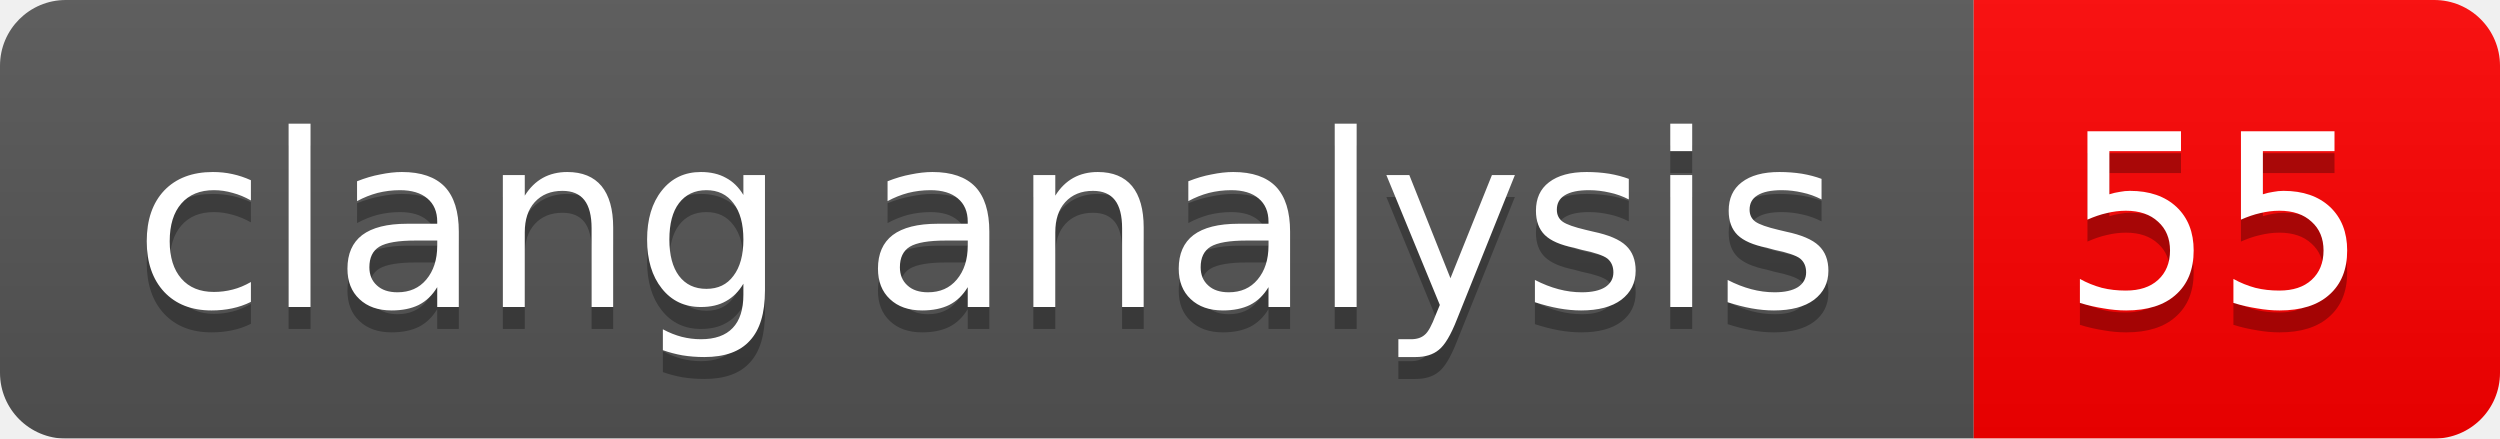
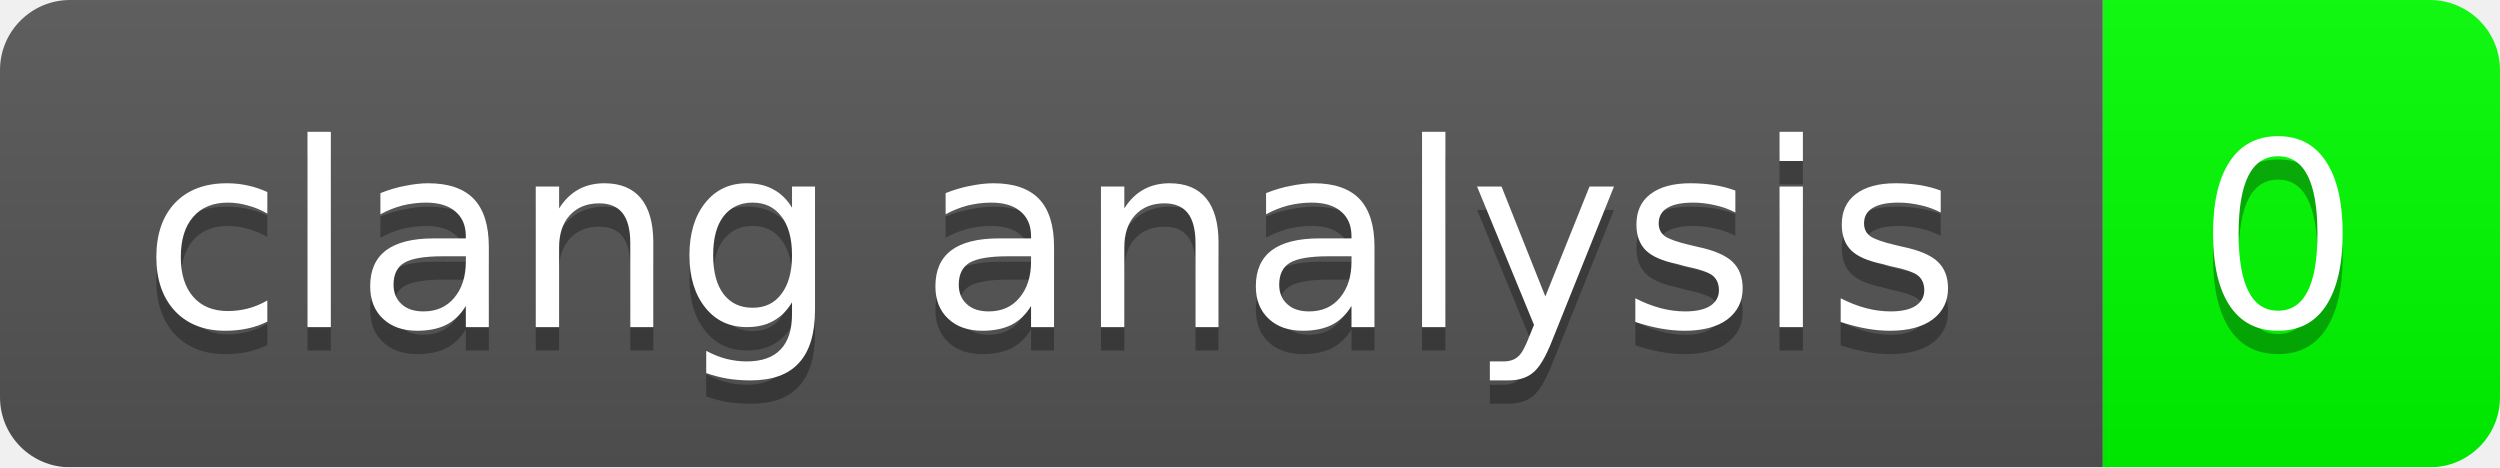
- <svg xmlns="http://www.w3.org/2000/svg" width="114" height="20">
+ <svg xmlns="http://www.w3.org/2000/svg" width="107" height="20">
  <linearGradient id="b" x2="0" y2="100%">
    <stop offset="0" stop-color="#bbb" stop-opacity=".1" />
    <stop offset="1" stop-opacity=".1" />
  </linearGradient>
  <mask id="a">
-     <rect width="114" height="20" rx="3" fill="#fff" />
+     <rect width="107" height="20" rx="3" fill="#fff" />
  </mask>
  <g mask="url(#a)">
    <path fill="#555" d="M0 0h90v20H0z" />
-     <path fill="red" d="M90 0h24v20H90z" />
-     <path fill="url(#b)" d="M0 0h114v20H0z" />
+     <path fill="#0f0" d="M90 0h17v20H90z" />
+     <path fill="url(#b)" d="M0 0h107v20H0z" />
  </g>
  <g fill="#fff" text-anchor="middle" font-family="DejaVu Sans,Verdana,Geneva,sans-serif" font-size="11">
    <text x="45" y="15" fill="#010101" fill-opacity=".3">clang analysis</text>
    <text x="45" y="14">clang analysis</text>
-     <text x="101" y="15" fill="#010101" fill-opacity=".3">55</text>
-     <text x="101" y="14">55</text>
+     <text x="97.5" y="15" fill="#010101" fill-opacity=".3">0</text>
+     <text x="97.5" y="14">0</text>
  </g>
</svg>
